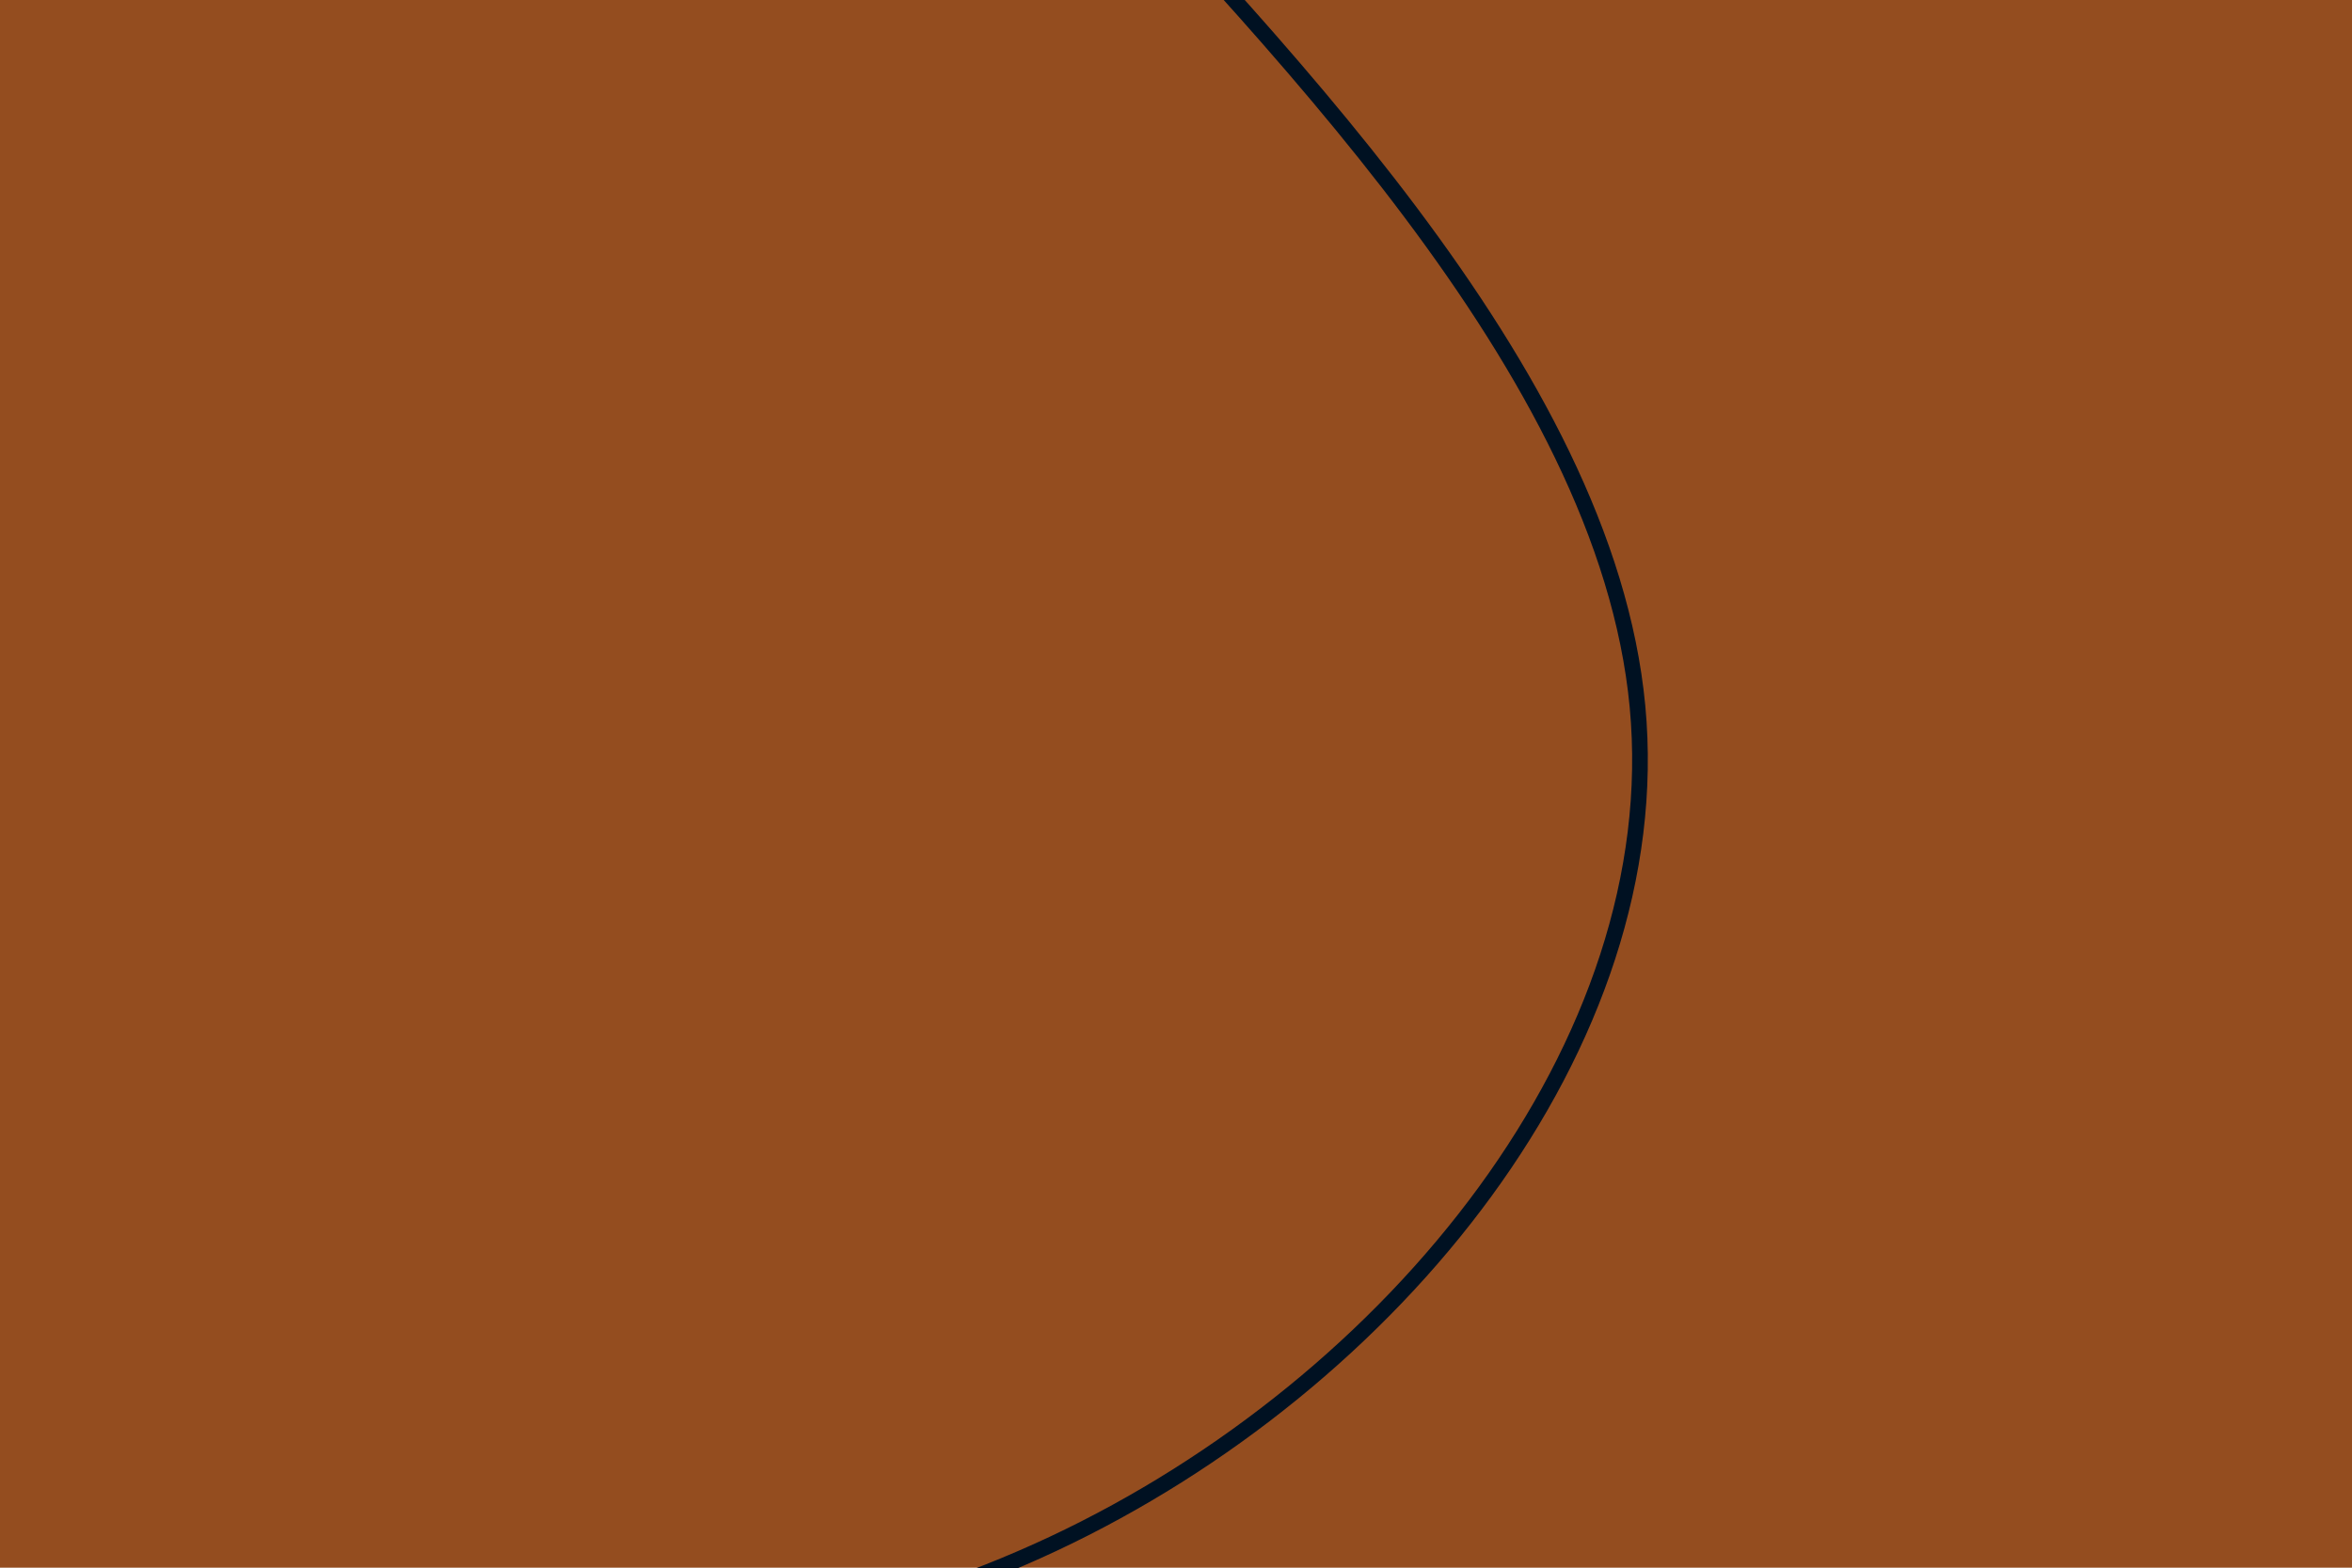
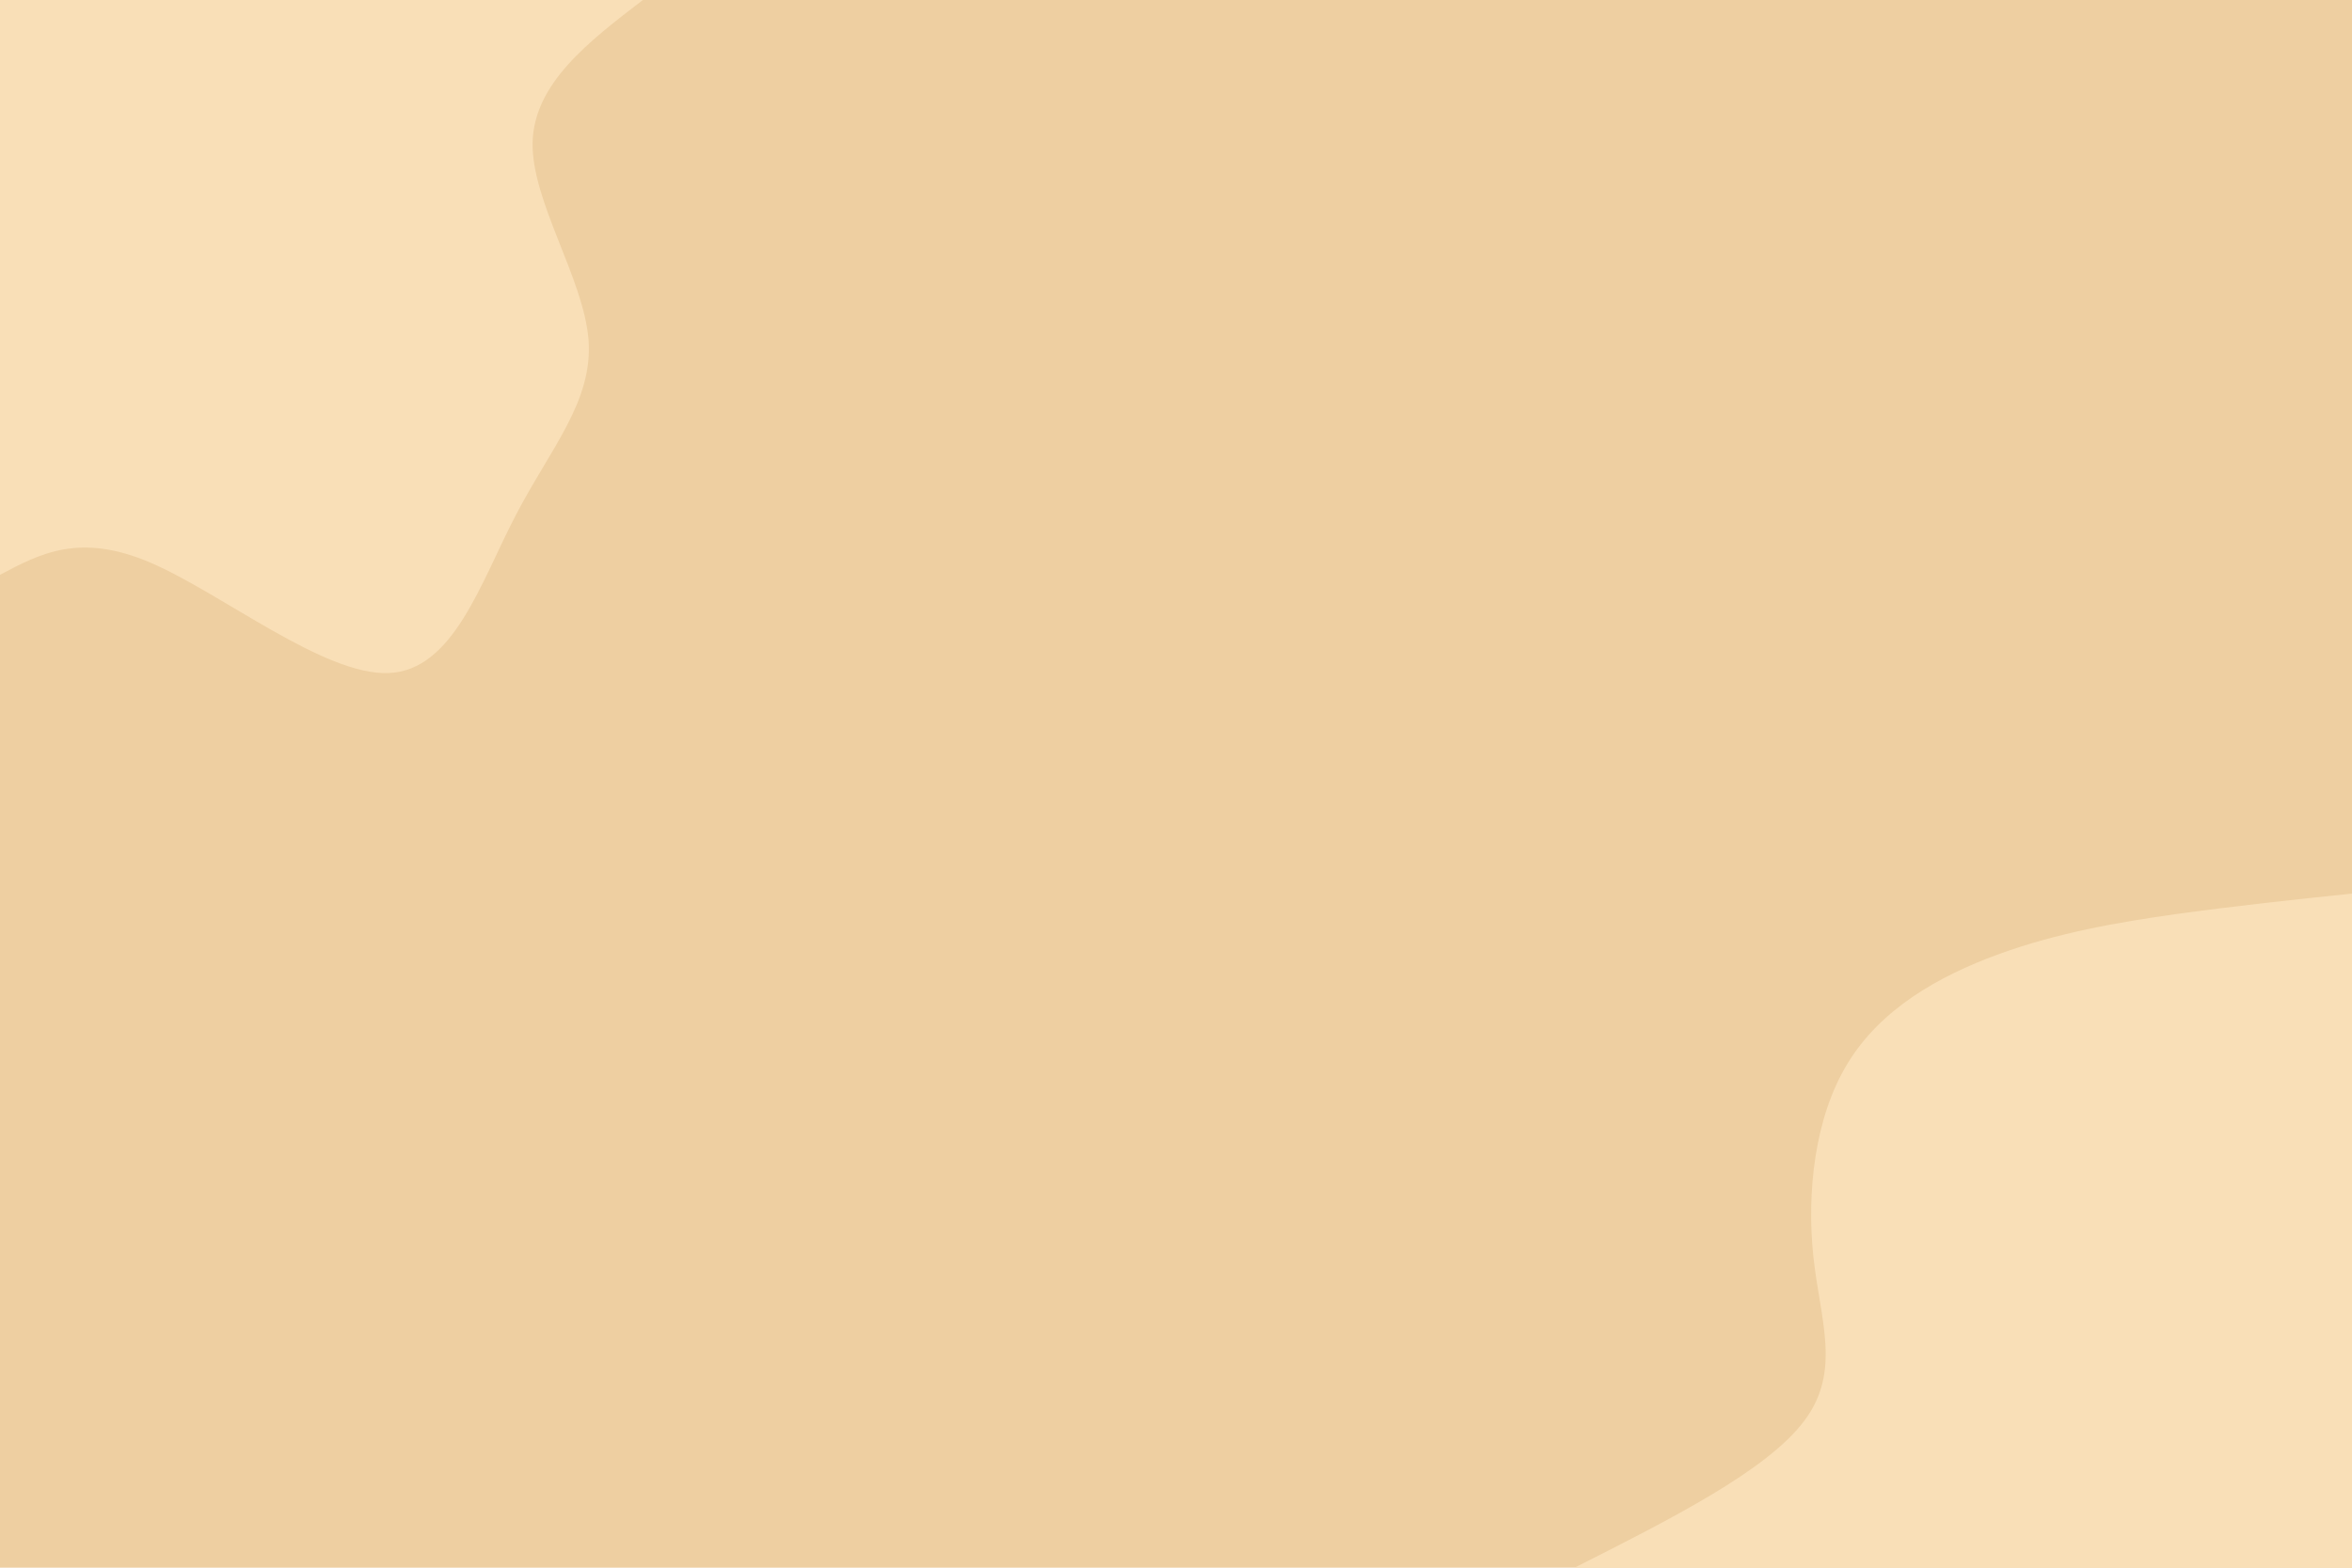
<svg xmlns="http://www.w3.org/2000/svg" id="visual" viewBox="0 0 900 600" width="900" height="600" version="1.1">
-   <rect x="0" y="0" width="900" height="600" fill="#944d1f" />
-   <g transform="translate(-40.61446 14.21112)">
-     <path d="M227.6 -374.2C293.5 -265.3 344.6 -196.9 434.9 -98.8C525.3 -0.7 655 127.1 667.2 256.1C679.4 385.2 574.2 515.4 443.5 576.7C312.7 638.1 156.4 630.5 8.1 619.3C-140.1 608.1 -280.2 593.3 -348.5 511.7C-416.8 430 -413.4 281.6 -458.9 147.7C-504.4 13.7 -598.8 -105.8 -585.7 -203.9C-572.5 -302 -451.7 -378.7 -336.2 -471.5C-220.6 -564.3 -110.3 -673.2 -14.7 -652.9C80.8 -632.6 161.6 -483.2 227.6 -374.2" fill="none" stroke="#001122" stroke-width="6" />
+   <rect x="0" y="0" width="900" height="600" fill="#eecfa1" />
+   <defs>
+     <linearGradient id="grad1_0" x1="33.3%" y1="100%" x2="100%" y2="0%">
+       <stop offset="20%" stop-color="#eecfa1" stop-opacity="1" />
+       <stop offset="80%" stop-color="#eecfa1" stop-opacity="1" />
+     </linearGradient>
+   </defs>
+   <defs>
+     <linearGradient id="grad2_0" x1="0%" y1="100%" x2="66.7%" y2="0%">
+       <stop offset="20%" stop-color="#eecfa1" stop-opacity="1" />
+       <stop offset="80%" stop-color="#eecfa1" stop-opacity="1" />
+     </linearGradient>
+   </defs>
+   <g transform="translate(900, 600)">
+     <path d="M-297.5 0C-260.7 -18.6 -223.9 -37.1 -209.6 -56.2C-195.3 -75.2 -203.5 -94.7 -206.1 -119C-208.7 -143.3 -205.7 -172.3 -193 -193C-180.4 -213.8 -158.2 -226.4 -135.5 -234.7C-112.8 -243 -89.7 -247 -67 -250.2C-44.4 -253.3 -22.2 -255.7 0 -258L0 0Z" fill="#f9dfb7" />
+   </g>
+   <g transform="translate(0, 0)">
+     <path d="M246 0C225.1 16 204.3 32 203.8 54.6C203.4 77.2 223.3 106.4 225.2 130C227 153.6 210.7 171.5 197.3 197.3C183.9 223 173.5 256.6 148.7 257.6C124 258.6 84.9 227.1 57.7 215.4C30.5 203.7 15.3 211.9 0 220L0 0Z" fill="#f9dfb7" />
  </g>
</svg>
